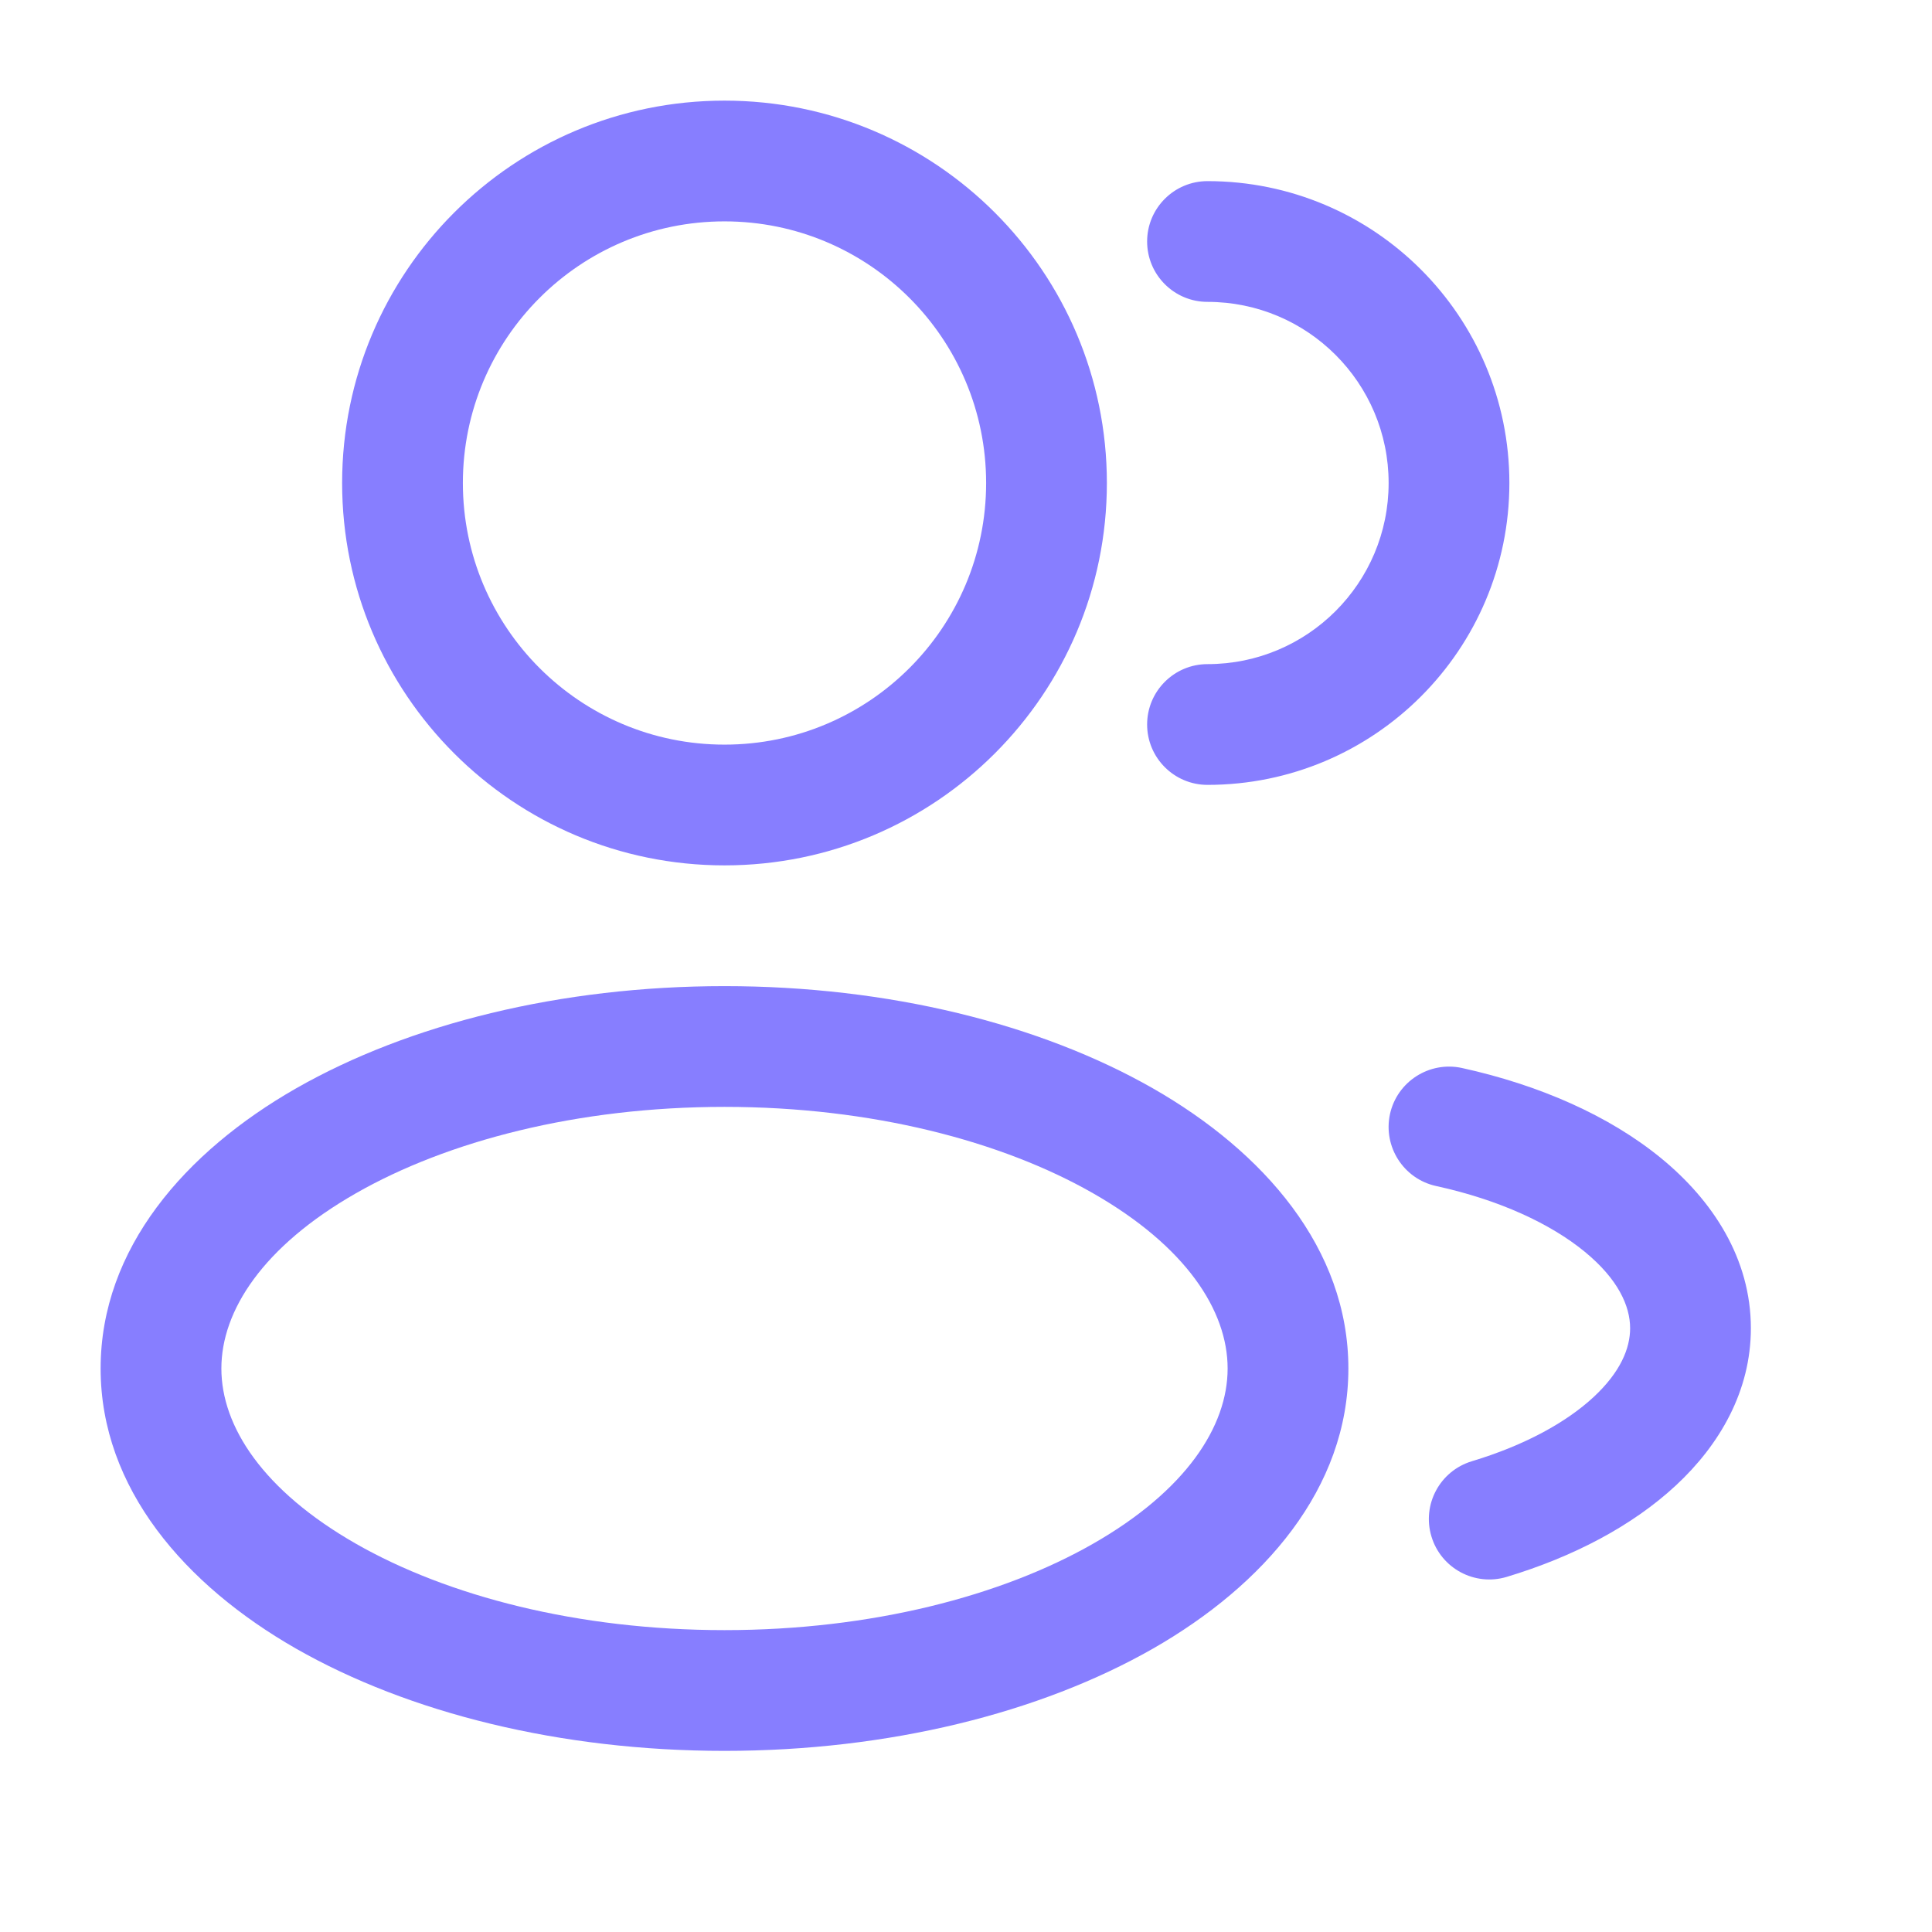
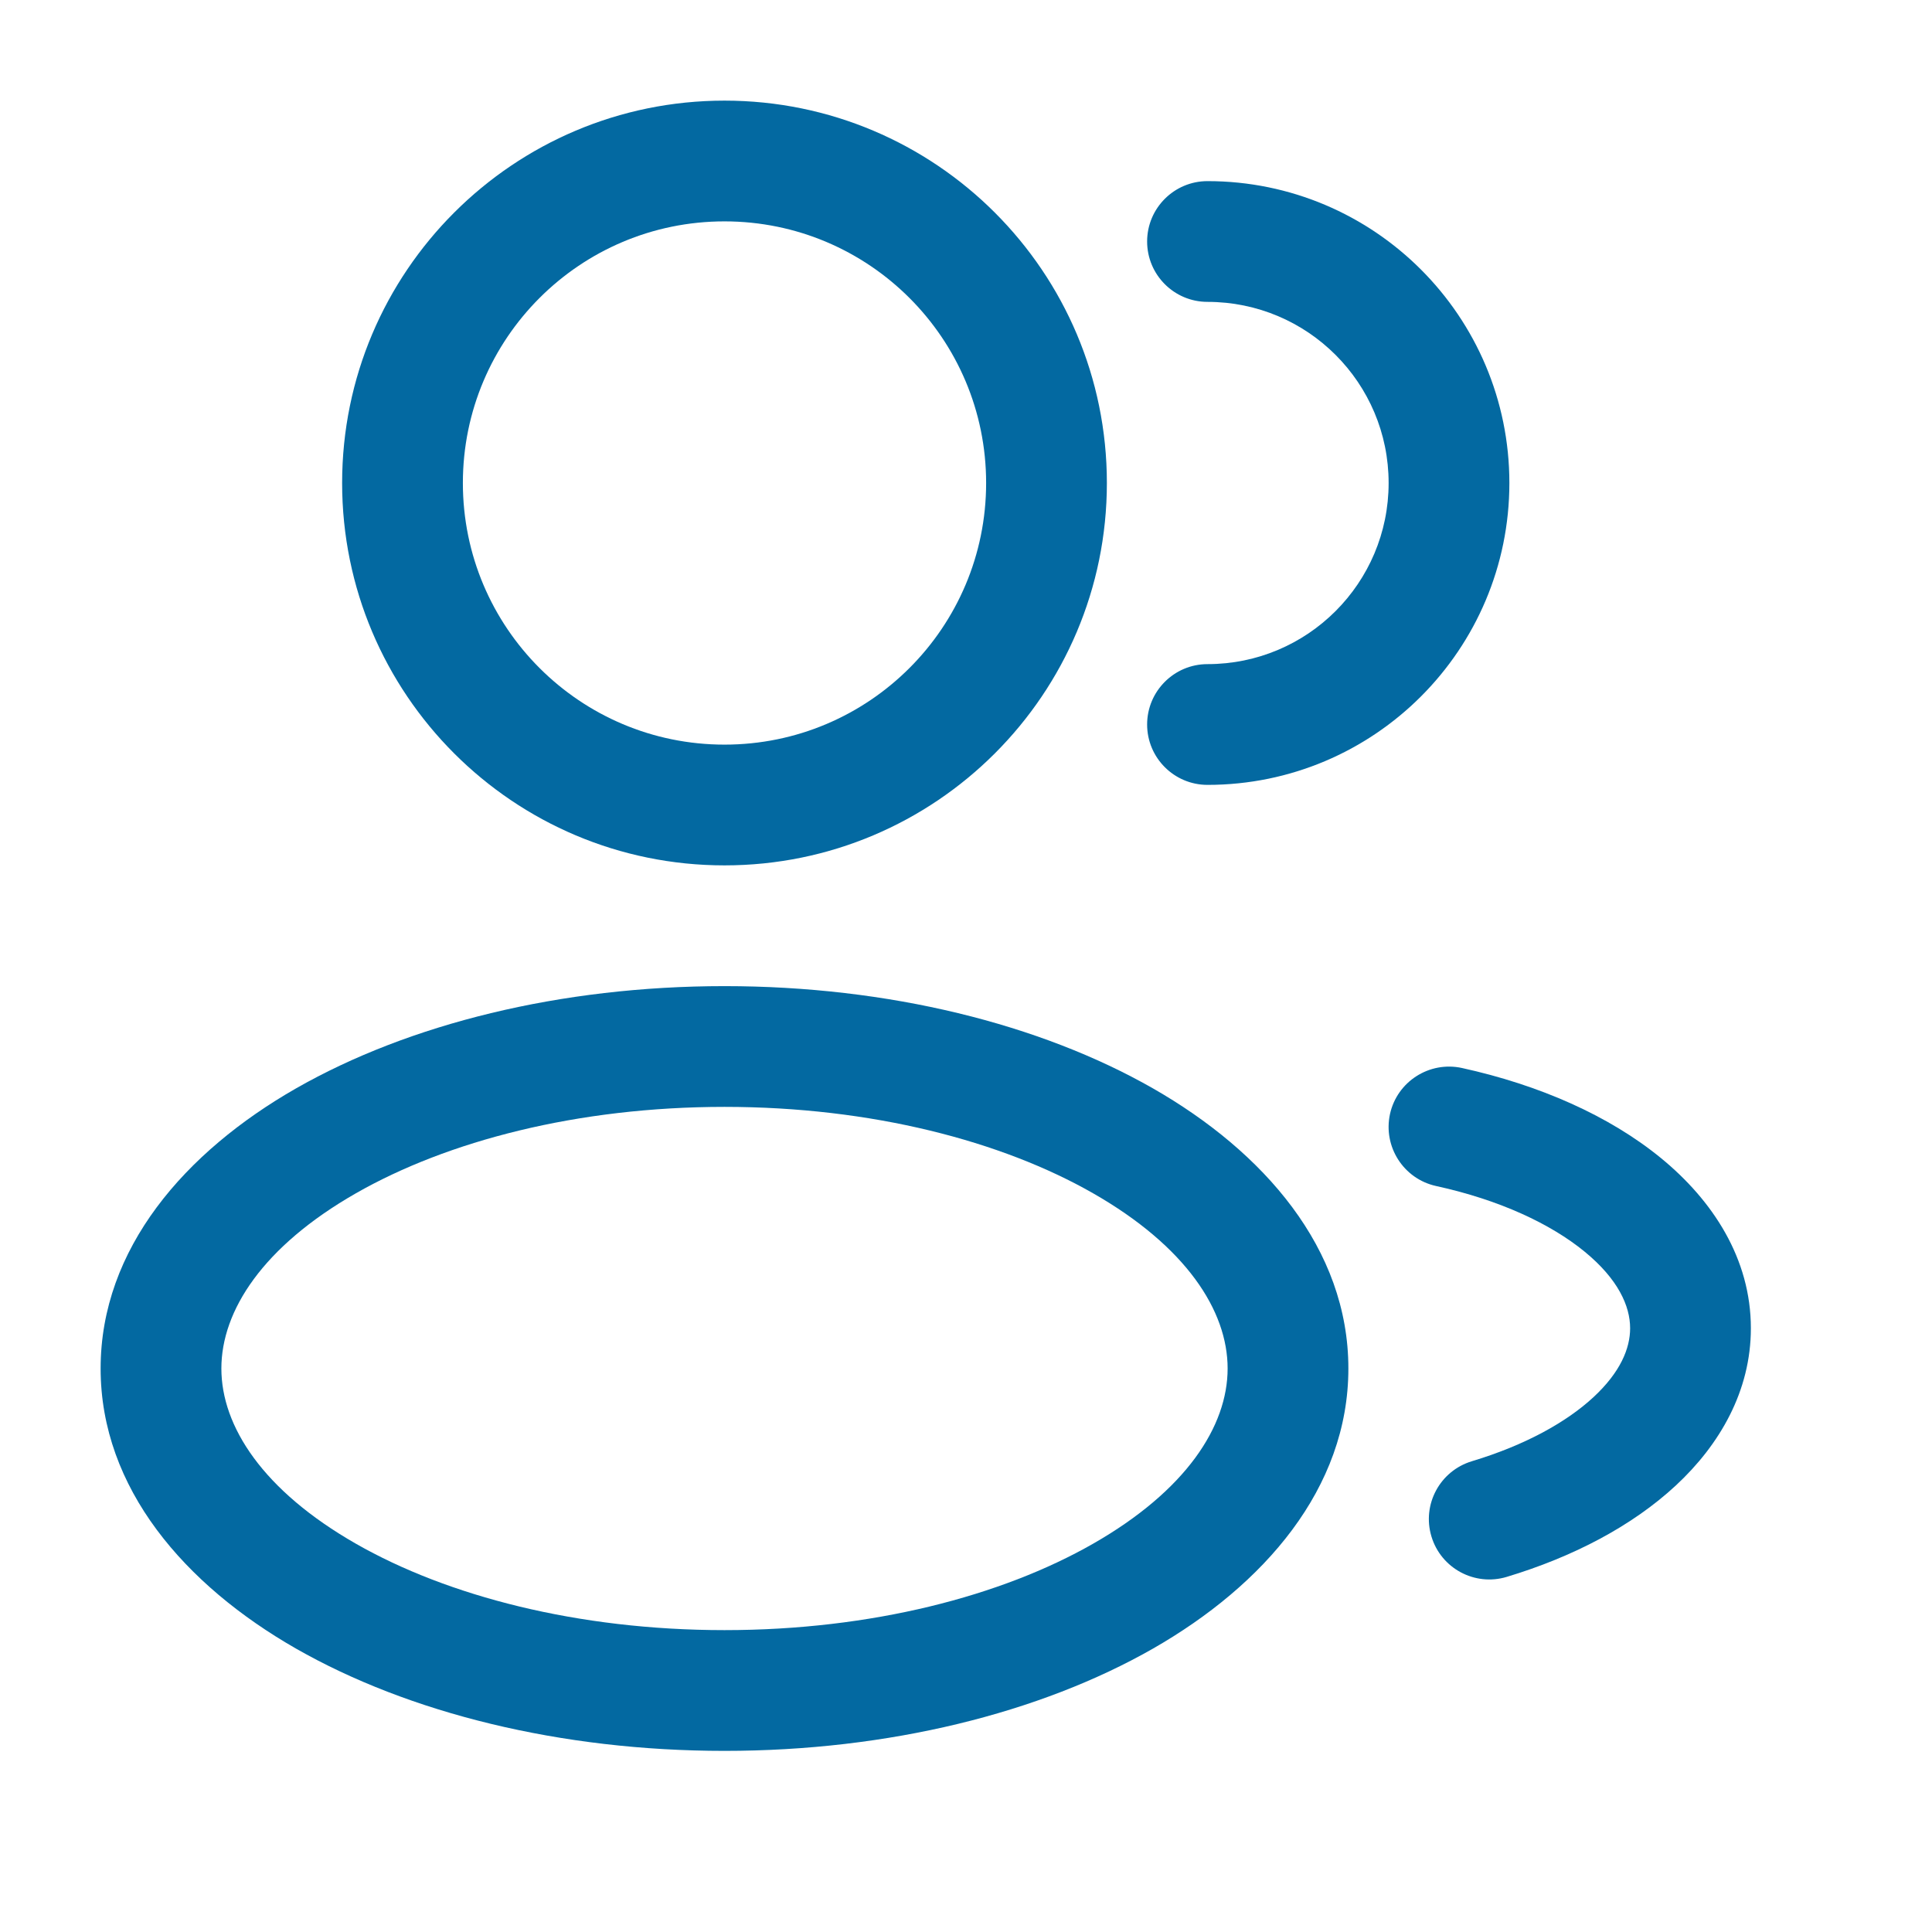
<svg xmlns="http://www.w3.org/2000/svg" width="24" height="24" viewBox="0 0 24 24" fill="none">
-   <path fill-rule="evenodd" clip-rule="evenodd" d="M9 1.25C6.377 1.25 4.25 3.377 4.25 6C4.25 8.623 6.377 10.75 9 10.75C11.623 10.75 13.75 8.623 13.75 6C13.75 3.377 11.623 1.25 9 1.25ZM5.75 6C5.75 4.205 7.205 2.75 9 2.75C10.795 2.75 12.25 4.205 12.25 6C12.25 7.795 10.795 9.25 9 9.25C7.205 9.25 5.75 7.795 5.75 6Z" fill="#877EFF" />
-   <path d="M15 2.25C14.586 2.25 14.25 2.586 14.25 3C14.25 3.414 14.586 3.75 15 3.75C16.243 3.75 17.25 4.757 17.25 6C17.25 7.243 16.243 8.25 15 8.25C14.586 8.25 14.25 8.586 14.25 9C14.25 9.414 14.586 9.75 15 9.75C17.071 9.75 18.75 8.071 18.75 6C18.75 3.929 17.071 2.25 15 2.25Z" fill="#877EFF" />
-   <path fill-rule="evenodd" clip-rule="evenodd" d="M3.678 13.52C5.078 12.721 6.961 12.25 9 12.25C11.039 12.25 12.922 12.721 14.322 13.52C15.7 14.308 16.75 15.51 16.75 17C16.75 18.49 15.7 19.692 14.322 20.48C12.922 21.279 11.039 21.75 9 21.75C6.961 21.75 5.078 21.279 3.678 20.48C2.3 19.692 1.25 18.49 1.25 17C1.25 15.51 2.3 14.308 3.678 13.52ZM4.422 14.823C3.267 15.483 2.75 16.281 2.75 17C2.75 17.719 3.267 18.517 4.422 19.177C5.556 19.825 7.173 20.25 9 20.25C10.827 20.25 12.444 19.825 13.578 19.177C14.733 18.517 15.25 17.719 15.25 17C15.25 16.281 14.733 15.483 13.578 14.823C12.444 14.175 10.827 13.75 9 13.75C7.173 13.75 5.556 14.175 4.422 14.823Z" fill="#877EFF" />
-   <path d="M18.161 13.267C17.756 13.179 17.356 13.435 17.267 13.839C17.179 14.244 17.435 14.644 17.839 14.733C18.632 14.906 19.265 15.205 19.683 15.547C20.101 15.889 20.25 16.224 20.25 16.5C20.25 16.751 20.129 17.045 19.797 17.354C19.462 17.665 18.948 17.952 18.284 18.152C17.887 18.272 17.662 18.69 17.782 19.087C17.901 19.483 18.32 19.708 18.716 19.589C19.539 19.341 20.274 18.958 20.818 18.453C21.364 17.946 21.75 17.279 21.75 16.5C21.75 15.635 21.276 14.912 20.633 14.386C19.989 13.859 19.122 13.478 18.161 13.267Z" fill="#877EFF" />
+   <path fill-rule="evenodd" clip-rule="evenodd" d="M9 1.25C6.377 1.25 4.25 3.377 4.25 6C4.25 8.623 6.377 10.75 9 10.75C11.623 10.75 13.75 8.623 13.75 6C13.75 3.377 11.623 1.25 9 1.25ZM5.75 6C5.75 4.205 7.205 2.75 9 2.75C10.795 2.75 12.25 4.205 12.25 6C12.25 7.795 10.795 9.25 9 9.25C7.205 9.25 5.75 7.795 5.75 6Z" fill="#0369a1" />
+   <path d="M15 2.25C14.586 2.25 14.25 2.586 14.25 3C14.25 3.414 14.586 3.75 15 3.75C16.243 3.75 17.25 4.757 17.25 6C17.25 7.243 16.243 8.25 15 8.25C14.586 8.25 14.25 8.586 14.25 9C14.25 9.414 14.586 9.75 15 9.75C17.071 9.75 18.75 8.071 18.75 6C18.75 3.929 17.071 2.25 15 2.25Z" fill="#0369a1" />
+   <path fill-rule="evenodd" clip-rule="evenodd" d="M3.678 13.52C5.078 12.721 6.961 12.25 9 12.25C11.039 12.25 12.922 12.721 14.322 13.52C15.7 14.308 16.75 15.51 16.75 17C16.75 18.49 15.7 19.692 14.322 20.48C12.922 21.279 11.039 21.75 9 21.75C6.961 21.75 5.078 21.279 3.678 20.48C2.3 19.692 1.25 18.49 1.25 17C1.25 15.51 2.3 14.308 3.678 13.52ZM4.422 14.823C3.267 15.483 2.75 16.281 2.75 17C2.75 17.719 3.267 18.517 4.422 19.177C5.556 19.825 7.173 20.25 9 20.25C10.827 20.25 12.444 19.825 13.578 19.177C14.733 18.517 15.25 17.719 15.25 17C15.25 16.281 14.733 15.483 13.578 14.823C12.444 14.175 10.827 13.75 9 13.75C7.173 13.75 5.556 14.175 4.422 14.823Z" fill="#0369a1" />
+   <path d="M18.161 13.267C17.756 13.179 17.356 13.435 17.267 13.839C17.179 14.244 17.435 14.644 17.839 14.733C18.632 14.906 19.265 15.205 19.683 15.547C20.101 15.889 20.25 16.224 20.25 16.5C20.25 16.751 20.129 17.045 19.797 17.354C19.462 17.665 18.948 17.952 18.284 18.152C17.887 18.272 17.662 18.69 17.782 19.087C17.901 19.483 18.32 19.708 18.716 19.589C19.539 19.341 20.274 18.958 20.818 18.453C21.364 17.946 21.75 17.279 21.75 16.5C21.75 15.635 21.276 14.912 20.633 14.386C19.989 13.859 19.122 13.478 18.161 13.267Z" fill="#0369a1" />
</svg>
